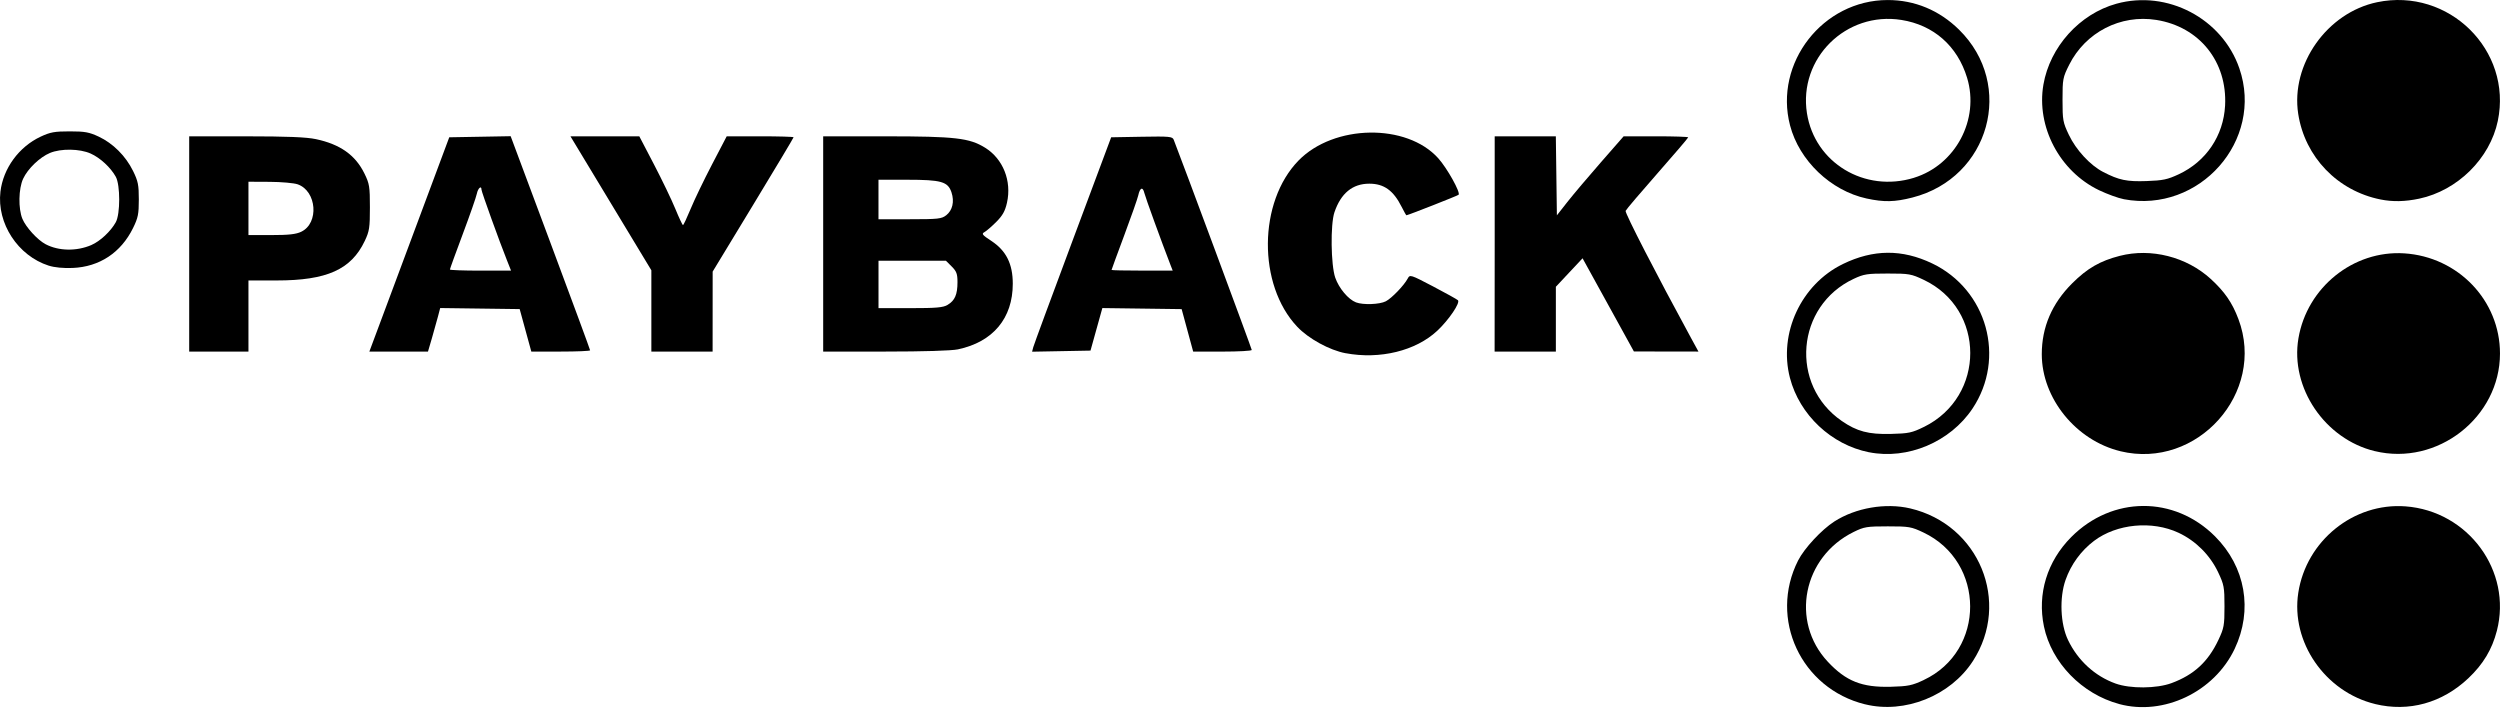
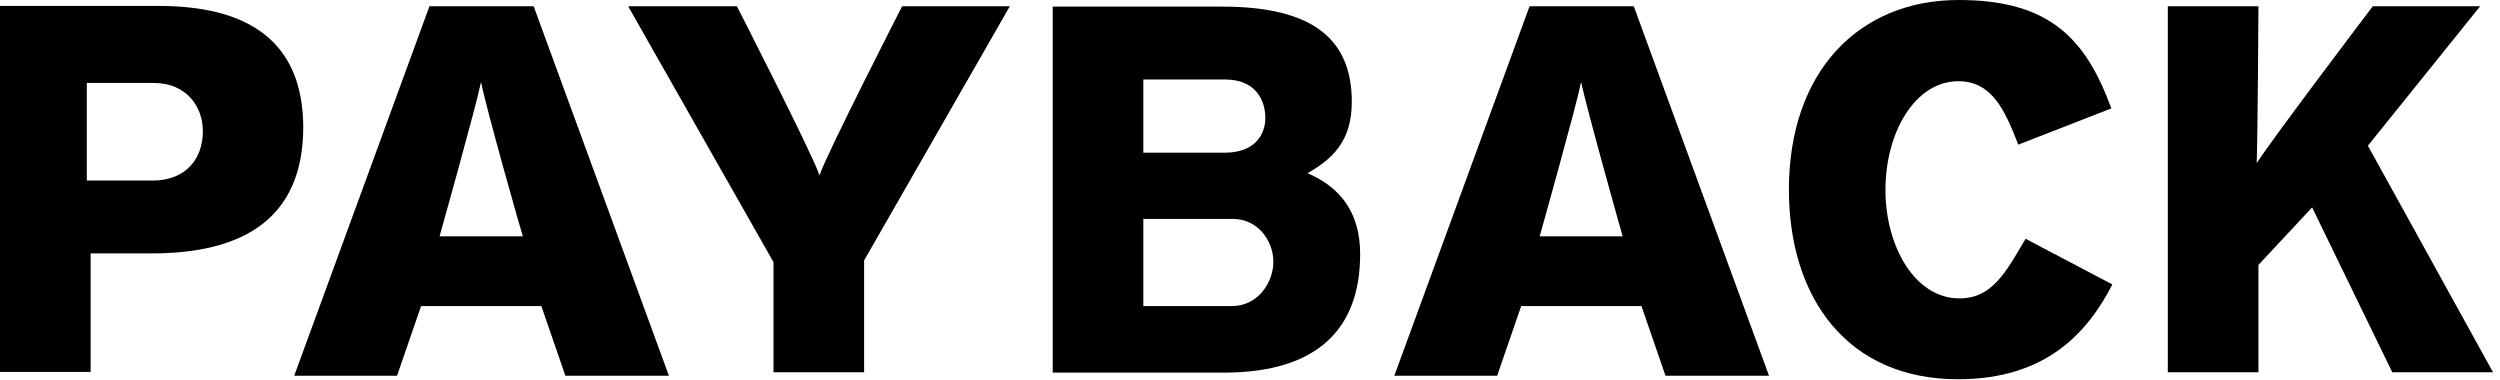
- <svg xmlns="http://www.w3.org/2000/svg" width="95.345" height="26.967" viewBox="0 0 95.345 26.967" version="1.1" id="svg1">
-   <defs id="defs1" />
-   <g id="Page-1" stroke="none" stroke-width="1" fill="none" fill-rule="evenodd" transform="translate(170.1855,52.8372)">
-     <path style="fill:#000000;stroke-width:0.075" d="m -168.328,-42.706 c -1.176,-0.377 -1.983,-1.613 -1.841,-2.82 0.105,-0.891 0.704,-1.711 1.535,-2.1 0.365,-0.171 0.53,-0.201 1.107,-0.201 0.577,0 0.742,0.03 1.107,0.201 0.546,0.256 1.029,0.739 1.309,1.309 0.191,0.388 0.22,0.533 0.22,1.088 0,0.555 -0.029,0.7 -0.22,1.088 -0.461,0.939 -1.281,1.481 -2.302,1.523 -0.356,0.015 -0.696,-0.018 -0.916,-0.089 z m 1.63,-0.788 c 0.333,-0.144 0.737,-0.521 0.929,-0.869 0.173,-0.314 0.173,-1.418 0,-1.732 -0.196,-0.355 -0.597,-0.725 -0.961,-0.887 -0.417,-0.186 -1.134,-0.196 -1.55,-0.022 -0.389,0.162 -0.847,0.602 -1.024,0.985 -0.175,0.376 -0.188,1.141 -0.027,1.528 0.135,0.323 0.577,0.807 0.887,0.969 0.498,0.261 1.181,0.273 1.746,0.029 z" id="path1" />
-     <path style="fill:#000000;stroke-width:0.075" d="m -162.97,-43.534 v -4.105 l 2.166,0.001 c 1.571,9.48e-4 2.303,0.03 2.666,0.107 0.924,0.196 1.506,0.607 1.85,1.309 0.193,0.393 0.21,0.499 0.21,1.294 0,0.778 -0.02,0.908 -0.197,1.281 -0.518,1.091 -1.446,1.506 -3.359,1.506 h -1.076 v 1.356 1.356 h -1.13 -1.13 z m 4.273,-0.465 c 0.687,-0.326 0.594,-1.553 -0.137,-1.809 -0.141,-0.049 -0.621,-0.092 -1.066,-0.094 l -0.81,-0.004 v 1.017 1.017 h 0.874 c 0.661,0 0.938,-0.031 1.139,-0.126 z" id="path2" />
-     <path style="fill:#000000;stroke-width:0.075" d="m -155.544,-40.916 c 0.305,-0.818 0.99,-2.657 1.523,-4.086 l 0.969,-2.599 1.171,-0.021 1.171,-0.021 1.515,4.059 c 0.833,2.232 1.515,4.08 1.515,4.107 0,0.027 -0.504,0.048 -1.121,0.048 h -1.121 l -0.222,-0.81 -0.222,-0.81 -1.516,-0.02 -1.516,-0.02 -0.084,0.322 c -0.046,0.177 -0.151,0.55 -0.232,0.83 l -0.149,0.508 h -1.118 -1.118 z m 4.692,-1.996 c -0.289,-0.723 -0.97,-2.611 -0.97,-2.69 0,-0.177 -0.135,-0.061 -0.178,0.153 -0.025,0.127 -0.267,0.82 -0.537,1.54 -0.27,0.72 -0.49,1.327 -0.49,1.351 0,0.023 0.525,0.042 1.166,0.042 h 1.166 z" id="path3" />
-     <path style="fill:#000000;stroke-width:0.075" d="m -145.344,-40.979 v -1.55 l -1.543,-2.555 -1.543,-2.555 h 1.313 1.313 l 0.56,1.073 c 0.308,0.59 0.674,1.352 0.814,1.693 0.14,0.341 0.271,0.62 0.292,0.62 0.021,0 0.152,-0.279 0.293,-0.62 0.14,-0.341 0.507,-1.103 0.815,-1.693 l 0.56,-1.073 h 1.275 c 0.701,0 1.275,0.017 1.275,0.037 0,0.02 -0.694,1.181 -1.543,2.58 l -1.543,2.543 -0.001,1.525 -0.001,1.525 h -1.168 -1.168 z" id="path4" />
-     <path style="fill:#000000;stroke-width:0.075" d="m -138.791,-43.534 v -4.105 l 2.392,0.001 c 2.646,0.001 3.182,0.063 3.781,0.433 0.687,0.425 1.023,1.268 0.837,2.098 -0.072,0.32 -0.166,0.489 -0.407,0.731 -0.172,0.173 -0.375,0.348 -0.451,0.39 -0.121,0.066 -0.088,0.108 0.264,0.339 0.563,0.37 0.815,0.875 0.815,1.63 0,1.319 -0.755,2.222 -2.094,2.504 -0.245,0.051 -1.315,0.084 -2.768,0.084 h -2.369 z m 4.746,2.323 c 0.275,-0.162 0.376,-0.394 0.376,-0.863 0,-0.318 -0.035,-0.414 -0.22,-0.599 l -0.22,-0.22 h -1.286 -1.286 v 0.904 0.904 h 1.212 c 0.996,0 1.25,-0.022 1.425,-0.125 z m -0.054,-3.416 c 0.241,-0.19 0.318,-0.521 0.202,-0.872 -0.136,-0.411 -0.387,-0.483 -1.69,-0.483 h -1.095 v 0.753 0.753 h 1.195 c 1.083,0 1.213,-0.014 1.388,-0.152 z" id="path5" />
-     <path style="fill:#000000;stroke-width:0.075" d="m -130.779,-39.596 c 0.025,-0.094 0.703,-1.934 1.508,-4.088 l 1.463,-3.917 1.166,-0.021 c 1.058,-0.019 1.171,-0.008 1.219,0.113 0.263,0.662 2.977,7.972 2.977,8.019 0,0.034 -0.502,0.062 -1.117,0.062 h -1.117 l -0.22,-0.81 -0.22,-0.81 -1.512,-0.02 -1.512,-0.02 -0.226,0.811 -0.226,0.811 -1.114,0.021 -1.114,0.021 z m 5.237,-3.128 c -0.347,-0.897 -0.959,-2.582 -1,-2.752 -0.06,-0.252 -0.167,-0.21 -0.233,0.092 -0.026,0.12 -0.266,0.804 -0.533,1.518 -0.267,0.715 -0.485,1.311 -0.485,1.324 0,0.014 0.525,0.025 1.166,0.025 h 1.166 z" id="path6" />
-     <path style="fill:#000000;stroke-width:0.075" d="m -118.868,-39.366 c -0.611,-0.115 -1.413,-0.554 -1.844,-1.01 -1.513,-1.6 -1.488,-4.763 0.05,-6.339 1.35,-1.383 4.123,-1.428 5.328,-0.087 0.34,0.378 0.859,1.31 0.776,1.393 -0.037,0.037 -1.933,0.782 -1.99,0.782 -0.011,0 -0.092,-0.144 -0.181,-0.32 -0.315,-0.628 -0.674,-0.885 -1.235,-0.885 -0.638,0 -1.083,0.366 -1.329,1.092 -0.156,0.46 -0.136,2.011 0.031,2.492 0.141,0.406 0.499,0.832 0.792,0.943 0.27,0.103 0.902,0.08 1.136,-0.041 0.225,-0.116 0.696,-0.605 0.836,-0.868 0.085,-0.158 0.101,-0.153 0.967,0.3 0.484,0.254 0.911,0.491 0.948,0.527 0.098,0.095 -0.347,0.752 -0.789,1.165 -0.819,0.766 -2.188,1.101 -3.496,0.855 z" id="path7" />
-     <path style="fill:#000000;stroke-width:0.075" d="m -113.181,-43.534 v -4.105 h 1.166 1.166 l 0.02,1.507 0.02,1.507 0.4,-0.509 c 0.22,-0.28 0.793,-0.958 1.273,-1.507 l 0.873,-0.998 h 1.231 c 0.677,0 1.231,0.018 1.231,0.04 0,0.022 -0.528,0.641 -1.174,1.375 -0.646,0.734 -1.192,1.377 -1.213,1.429 -0.032,0.078 1.189,2.451 2.48,4.82 l 0.298,0.546 -1.231,-0.002 -1.231,-0.002 -0.979,-1.777 -0.979,-1.777 -0.509,0.543 -0.509,0.543 v 1.236 1.236 h -1.168 -1.168 z" id="path8" />
-     <path style="fill:#000000;stroke-width:0.075" d="m -89.319,-35.629 c -1.694,-0.411 -2.997,-2.019 -2.997,-3.699 0,-1.032 0.386,-1.933 1.161,-2.705 0.572,-0.571 1.063,-0.854 1.812,-1.046 1.196,-0.307 2.548,0.036 3.472,0.881 0.529,0.484 0.819,0.904 1.055,1.532 1.056,2.806 -1.573,5.748 -4.503,5.038 z" id="path9" />
-     <path style="fill:#000000;stroke-width:0.075" d="m -79.614,-35.631 c -1.906,-0.461 -3.233,-2.42 -2.914,-4.302 0.329,-1.945 2.097,-3.366 4.034,-3.242 2.058,0.132 3.653,1.799 3.653,3.82 0,2.434 -2.391,4.3 -4.773,3.723 z" id="path10" />
-     <path style="fill:#000000;stroke-width:0.075" d="m -79.398,-45.23 c -1.641,-0.329 -2.884,-1.622 -3.138,-3.263 -0.293,-1.889 1.101,-3.862 3.01,-4.26 2.725,-0.568 5.164,1.831 4.602,4.527 -0.299,1.432 -1.535,2.655 -2.996,2.965 -0.544,0.115 -1.01,0.125 -1.478,0.031 z" id="path11" />
-     <path style="fill:#000000;stroke-width:0.075" d="m -89.19,-45.241 c -0.207,-0.039 -0.631,-0.193 -0.942,-0.342 -1.502,-0.721 -2.398,-2.42 -2.122,-4.026 0.247,-1.44 1.381,-2.698 2.783,-3.086 1.941,-0.538 4.035,0.562 4.69,2.465 0.946,2.747 -1.519,5.537 -4.409,4.99 z m 2.098,-0.95 c 1.044,-0.488 1.706,-1.471 1.767,-2.618 0.088,-1.675 -0.98,-3.006 -2.621,-3.268 -1.366,-0.218 -2.702,0.47 -3.325,1.71 -0.242,0.483 -0.254,0.544 -0.254,1.335 0,0.776 0.015,0.861 0.241,1.336 0.273,0.577 0.816,1.164 1.312,1.419 0.605,0.311 0.897,0.372 1.657,0.345 0.621,-0.022 0.795,-0.059 1.223,-0.259 z" id="path12" />
-     <path style="fill:#000000;stroke-width:0.075" d="m -98.999,-45.267 c -1.366,-0.297 -2.569,-1.446 -2.918,-2.789 -0.62,-2.379 1.252,-4.78 3.726,-4.78 1.028,0 1.965,0.389 2.719,1.13 2.149,2.111 1.167,5.649 -1.777,6.402 -0.675,0.173 -1.085,0.181 -1.75,0.037 z m 1.811,-0.791 c 1.586,-0.49 2.506,-2.224 2.023,-3.813 -0.369,-1.214 -1.275,-2.011 -2.506,-2.206 -2.109,-0.334 -3.929,1.465 -3.601,3.559 0.297,1.892 2.204,3.041 4.084,2.461 z" id="path13" />
-     <path style="fill:#000000;stroke-width:0.075" d="m -98.907,-35.589 c -1.437,-0.288 -2.646,-1.426 -3.014,-2.838 -0.442,-1.698 0.427,-3.565 2.02,-4.341 1.159,-0.564 2.257,-0.572 3.404,-0.023 2.097,1.002 2.822,3.613 1.538,5.537 -0.851,1.274 -2.476,1.959 -3.948,1.664 z m 2.097,-0.966 c 2.358,-1.161 2.354,-4.49 -0.007,-5.609 -0.479,-0.227 -0.556,-0.241 -1.374,-0.241 -0.783,0 -0.908,0.019 -1.3,0.203 -2.197,1.03 -2.449,4.047 -0.453,5.42 0.579,0.398 1.02,0.515 1.87,0.494 0.685,-0.017 0.806,-0.043 1.264,-0.268 z" id="path14" />
-     <path style="fill:#000000;stroke-width:0.075" d="m -99.057,-25.976 c -2.441,-0.603 -3.679,-3.262 -2.553,-5.484 0.237,-0.467 0.895,-1.175 1.383,-1.489 0.814,-0.522 1.956,-0.719 2.895,-0.498 2.629,0.619 3.842,3.574 2.389,5.821 -0.856,1.325 -2.599,2.024 -4.114,1.649 z m 2.24,-0.928 c 2.365,-1.111 2.357,-4.501 -0.013,-5.625 -0.464,-0.22 -0.547,-0.234 -1.36,-0.234 -0.798,0 -0.9,0.017 -1.299,0.213 -1.937,0.951 -2.428,3.411 -0.987,4.951 0.694,0.742 1.299,0.983 2.399,0.954 0.665,-0.018 0.812,-0.048 1.261,-0.258 z" id="path15" />
-     <path style="fill:#000000;stroke-width:0.075" d="m -89.363,-25.987 c -1.424,-0.383 -2.582,-1.576 -2.87,-2.956 -0.26,-1.245 0.12,-2.487 1.042,-3.413 1.562,-1.569 3.928,-1.581 5.481,-0.027 1.165,1.165 1.453,2.812 0.749,4.294 -0.779,1.64 -2.705,2.56 -4.402,2.103 z m 1.997,-0.798 c 0.854,-0.317 1.39,-0.81 1.784,-1.642 0.215,-0.454 0.234,-0.556 0.234,-1.284 0,-0.733 -0.018,-0.828 -0.241,-1.299 -0.313,-0.66 -0.855,-1.201 -1.51,-1.508 -1.011,-0.473 -2.361,-0.344 -3.224,0.309 -0.496,0.375 -0.876,0.895 -1.085,1.486 -0.241,0.682 -0.2,1.684 0.093,2.295 0.375,0.782 1.024,1.376 1.811,1.659 0.565,0.203 1.566,0.196 2.138,-0.016 z" id="path16" />
-     <path style="fill:#000000;stroke-width:0.075" d="m -79.603,-25.987 c -1.908,-0.463 -3.222,-2.366 -2.93,-4.246 0.307,-1.984 2.112,-3.439 4.086,-3.293 2.394,0.177 4.075,2.466 3.487,4.746 -0.183,0.711 -0.525,1.279 -1.088,1.81 -1.001,0.944 -2.269,1.295 -3.555,0.984 z" id="path17" />
-   </g>
+ <svg xmlns="http://www.w3.org/2000/svg" id="PAYBACK" width="500" height="75.851" viewBox="0 0 500 75.851" version="1.1" xml:space="preserve">
+   <path id="P" style="fill:#000000;stroke:#000000;stroke-width:0" d="M 60.653,25.586 C 60.653,7.808 49.08,1.185 31.721,1.185 H 0 V 74.387 H 18.126 V 50.683 h 12.2 c 17.847,0 30.326,-6.623 30.326,-25.307 m -20.078,0.837 c 0,5.577 -3.416,9.9 -10.109,9.9 H 17.359 V 16.592 h 13.385 c 6.623,0 9.83,4.81 9.83,9.621" />
+   <path id="A" style="fill:#000000;stroke:#000000;stroke-width:0" d="M 133.784,75.153 106.735,1.255 H 85.89 L 58.84,75.153 h 20.566 l 4.81,-13.943 h 24.052 l 4.81,13.943 z M 104.573,47.267 H 87.911 c 0,0 7.32,-26.004 8.296,-30.884 0.906,4.88 8.296,30.884 8.366,30.884" />
+   <path id="Y" style="fill:#000000;stroke:#000000;stroke-width:0" d="m 201.966,1.255 h -21.542 c 0,0 -15.128,29.559 -16.523,33.812 C 162.507,30.814 147.379,1.255 147.379,1.255 h -21.751 l 29.071,51.171 v 22.03 h 18.126 V 52.078 Z" />
+   <path id="B" style="fill:#000000;stroke:#000000;stroke-width:0" d="m 272.03,50.823 c 0,-8.226 -3.904,-13.385 -10.527,-16.174 4.95,-2.858 8.854,-6.344 8.854,-14.292 0,-12.27 -7.46,-19.032 -25.864,-19.032 H 210.541 V 74.526 h 34.439 c 18.544,-0.07 27.05,-8.784 27.05,-23.703 M 253.067,23.564 c 0,3.486 -2.231,6.972 -8.087,6.972 H 228.667 V 15.895 h 16.313 c 6.344,0 8.087,4.392 8.087,7.669 m 1.603,28.793 c 0,4.183 -3.137,8.854 -8.226,8.854 h -17.777 v -17.429 h 17.917 c 4.88,0 8.087,4.253 8.087,8.575" />
+   <path id="A" style="fill:#000000;stroke:#000000;stroke-width:0" d="M 353.806,75.153 326.757,1.255 H 305.912 L 278.862,75.153 h 20.566 l 4.81,-13.943 h 24.052 l 4.81,13.943 z M 324.875,47.267 h -16.941 c 0,0 7.32,-26.004 8.296,-30.884 0.976,4.95 8.296,30.884 8.296,30.884" />
+   <path id="C" style="fill:#000000;stroke:#000000;stroke-width:0" d="m 422.476,56.888 -17.359,-9.133 c -4.043,6.902 -6.762,11.921 -13.246,11.921 -8.924,0 -14.78,-10.457 -14.78,-21.682 0,-11.642 5.996,-21.751 14.571,-21.751 6.762,0 9.342,5.856 11.991,12.688 l 18.614,-7.25 C 417.178,7.808 409.997,0 391.732,0 c -19.939,0 -33.951,14.292 -33.951,37.925 0,21.751 11.782,37.925 33.812,37.925 17.638,0 25.934,-9.342 30.884,-18.963" />
+   <path id="K" style="fill:#000000;stroke:#000000;stroke-width:0" d="M 498.606,74.456 473.578,29.141 496.026,1.255 h -21.472 c 0,0 -20.148,26.562 -23.215,31.372 0.209,-5.368 0.349,-31.372 0.349,-31.372 H 433.561 V 74.456 h 18.126 V 52.984 l 10.736,-11.503 16.035,32.975 H 500 Z" />
</svg>
